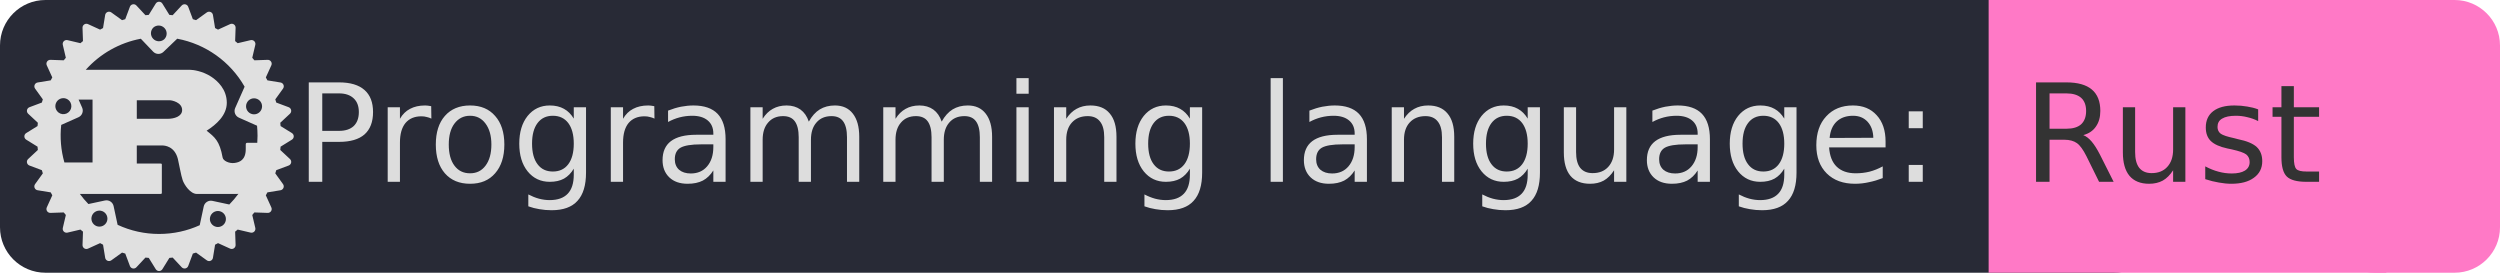
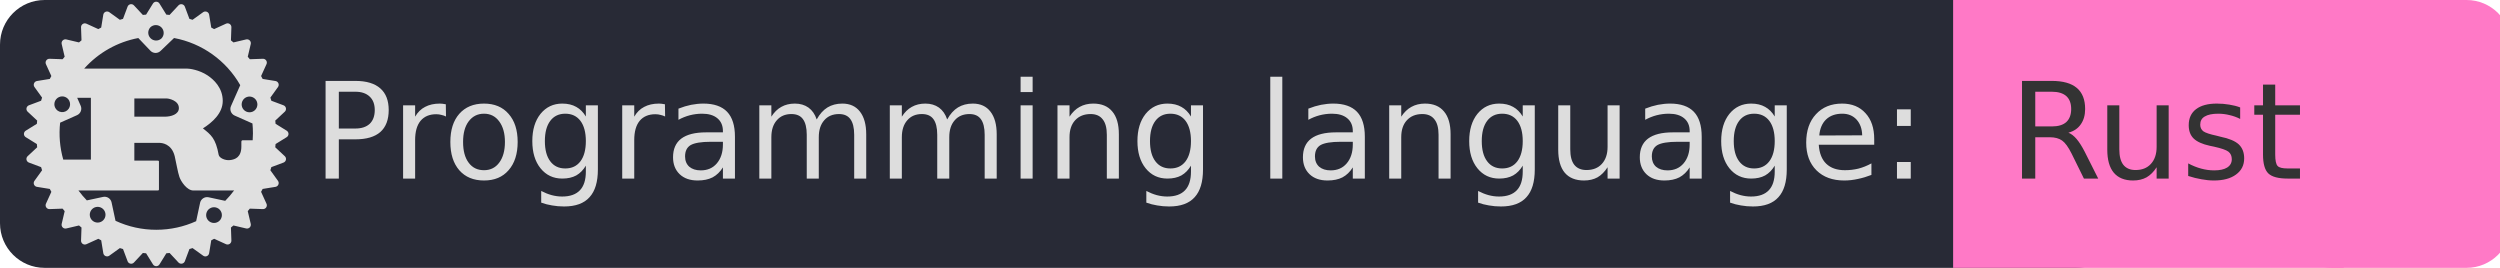
- <svg xmlns="http://www.w3.org/2000/svg" width="220" height="24">
+ <svg xmlns="http://www.w3.org/2000/svg" width="224" height="24">
  <linearGradient id="m1" x2="0" y2="100%">
    <stop offset="0" stop-color="#212121" stop-opacity="0" />
    <stop offset="1" stop-opacity="0" />
  </linearGradient>
  <g mask="url(#m1)">
    <rect x="0" y="0" width="190" height="24" rx="4" ry="4" style="fill:#282A36" />
    <rect x="175" y="0" width="35" height="24" style="fill:#ff79c6" />
-     <rect x="205" y="0" width="15" height="24" rx="4" ry="4" style="fill:#ff79c6" />
-     <path fill="url(#m1)" d="M0 0h220v24H0z" />
+     <rect x="205" y="0" width="20" height="24" rx="4" ry="4" style="fill:#ff79c6" />
+     <path fill="url(#m1)" d="M0 0h224v24H0z" />
  </g>
  <g font-family="DejaVu Sans,Verdana,Geneva,sans-serif">
    <g font-size="12" fill="#282a36">
-       <text x="26" y="16" fill="#DDD">Programming language:</text>
+       <text x="28" y="16" fill="#DDD">Programming language:</text>
    </g>
    <g font-size="12" fill="#282a36">
-       <text x="178" y="16" fill="#333">Rust</text>
+       <text x="180" y="16" fill="#333">Rust</text>
    </g>
  </g>
-   <svg role="img" fill="#e0e0e0" viewBox="0 0 216 24">
+   <svg role="img" fill="#e0e0e0" viewBox="0 0 220 24">
    <path d="M23.687 11.709l-.995-.616a13.559 13.559 0 0 0-.028-.29l.855-.797a.344.344 0 0 0-.114-.571l-1.093-.409a8.392 8.392 0 0 0-.086-.282l.682-.947a.342.342 0 0 0-.223-.538l-1.152-.187a9.243 9.243 0 0 0-.139-.259l.484-1.063c.05-.108.039-.234-.027-.332s-.178-.156-.297-.152l-1.17.041a6.662 6.662 0 0 0-.185-.224l.269-1.139a.343.343 0 0 0-.412-.412l-1.139.269a13.847 13.847 0 0 0-.225-.185l.041-1.17a.34.34 0 0 0-.484-.324l-1.063.485c-.086-.047-.172-.094-.259-.139l-.188-1.153a.344.344 0 0 0-.538-.223l-.948.682a8.383 8.383 0 0 0-.282-.085L14.562.596a.344.344 0 0 0-.571-.114l-.797.856a9.18 9.18 0 0 0-.29-.028l-.616-.995a.342.342 0 0 0-.582 0l-.616.995c-.097.008-.194.018-.29.028l-.798-.856a.342.342 0 0 0-.571.114l-.409 1.093c-.095.027-.188.056-.282.085l-.947-.682a.344.344 0 0 0-.538.223l-.188 1.153a9.243 9.243 0 0 0-.259.139l-1.063-.485a.342.342 0 0 0-.484.324l.041 1.17c-.076.06-.151.122-.225.185l-1.139-.269a.343.343 0 0 0-.412.412l.268 1.139c-.062.074-.124.149-.184.224l-1.17-.041a.342.342 0 0 0-.324.484l.485 1.063a9.055 9.055 0 0 0-.139.259l-1.152.187a.344.344 0 0 0-.223.538l.682.947c-.03.094-.058.187-.086.282L.59 9.435a.344.344 0 0 0-.114.571l.855.797a9.18 9.18 0 0 0-.028.29l-.995.616a.34.34 0 0 0 0 .582l.995.616c.008.097.018.194.028.29l-.855.798a.342.342 0 0 0 .114.571l1.093.409c.027.095.056.189.086.282l-.682.947a.341.341 0 0 0 .224.538l1.152.187c.045.087.091.173.139.259l-.485 1.063a.342.342 0 0 0 .324.484l1.169-.041c.061.076.122.151.185.225l-.268 1.14a.342.342 0 0 0 .412.411l1.139-.268c.074.063.149.124.225.184l-.041 1.17a.34.34 0 0 0 .484.323l1.063-.484c.086.048.172.094.259.139l.188 1.152a.344.344 0 0 0 .538.224l.947-.682c.094.03.187.059.282.086l.409 1.093a.341.341 0 0 0 .571.114l.798-.855c.096.011.193.02.29.029l.616.995a.343.343 0 0 0 .582 0l.616-.995c.097-.009.194-.018.29-.029l.797.855a.344.344 0 0 0 .571-.114l.409-1.093c.095-.027.189-.056.282-.086l.947.682a.341.341 0 0 0 .538-.224l.188-1.152c.087-.045.173-.092.259-.139l1.063.484a.343.343 0 0 0 .484-.323l-.041-1.17c.076-.06.151-.121.224-.184l1.139.268a.343.343 0 0 0 .412-.411l-.268-1.14c.062-.074.124-.149.184-.225l1.17.041a.34.34 0 0 0 .324-.484l-.484-1.063c.047-.086.094-.172.139-.259l1.152-.187a.344.344 0 0 0 .223-.538l-.682-.947.086-.282 1.093-.409a.342.342 0 0 0 .114-.571l-.855-.798c.01-.096.02-.193.028-.29l.995-.616a.34.34 0 0 0 0-.582zm-6.659 8.253a.705.705 0 0 1 .295-1.379.705.705 0 1 1-.296 1.379zm-.338-2.286a.641.641 0 0 0-.762.494l-.353 1.648c-1.09.495-2.3.77-3.575.77a8.63 8.63 0 0 1-3.65-.804l-.353-1.648a.64.64 0 0 0-.762-.493l-1.455.312a8.615 8.615 0 0 1-.752-.887h7.08c.08 0 .134-.014.134-.087v-2.505c0-.073-.053-.087-.134-.087h-2.071v-1.588h2.24c.204 0 1.093.058 1.377 1.194.089.349.284 1.486.418 1.85.133.408.675 1.223 1.253 1.223h3.528a.74.74 0 0 0 .128-.013 8.68 8.68 0 0 1-.802.941l-1.489-.32zm-9.793 2.252a.705.705 0 1 1-.296-1.379.705.705 0 0 1 .296 1.379zM4.211 9.036a.705.705 0 1 1-1.288.572.705.705 0 0 1 1.288-.572zm-.825 1.957l1.516-.674a.642.642 0 0 0 .326-.848l-.312-.706h1.228v5.534H3.667a8.668 8.668 0 0 1-.28-3.307zm6.652-.537V8.825h2.924c.151 0 1.066.175 1.066.859 0 .568-.702.772-1.279.772h-2.711zm10.626 1.468c0 .216-.008.431-.024.643h-.889c-.089 0-.125.058-.125.146v.408c0 .961-.542 1.17-1.017 1.223-.452.051-.953-.189-1.015-.466-.267-1.5-.711-1.821-1.413-2.374.871-.553 1.777-1.369 1.777-2.461 0-1.179-.809-1.922-1.36-2.287-.773-.51-1.629-.612-1.86-.612H5.545a8.658 8.658 0 0 1 4.847-2.736l1.084 1.137a.64.64 0 0 0 .907.021l1.212-1.16a8.668 8.668 0 0 1 5.931 4.224l-.83 1.875a.644.644 0 0 0 .326.848l1.598.71c.028.284.042.57.042.861zm-9.187-9.482a.703.703 0 1 1 .972 1.019.705.705 0 0 1-.972-1.019zm8.237 6.628c.157-.356.573-.516.928-.358a.705.705 0 1 1-.929.359z" />
  </svg>
</svg>
